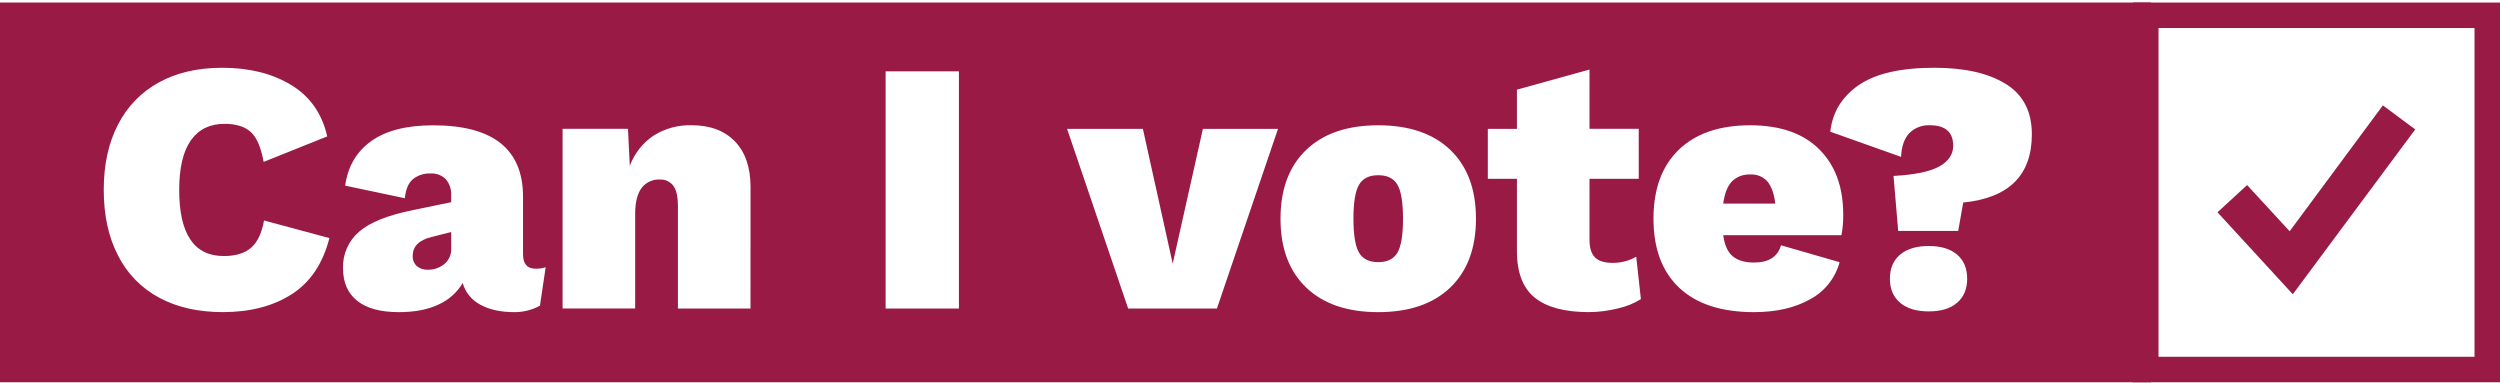
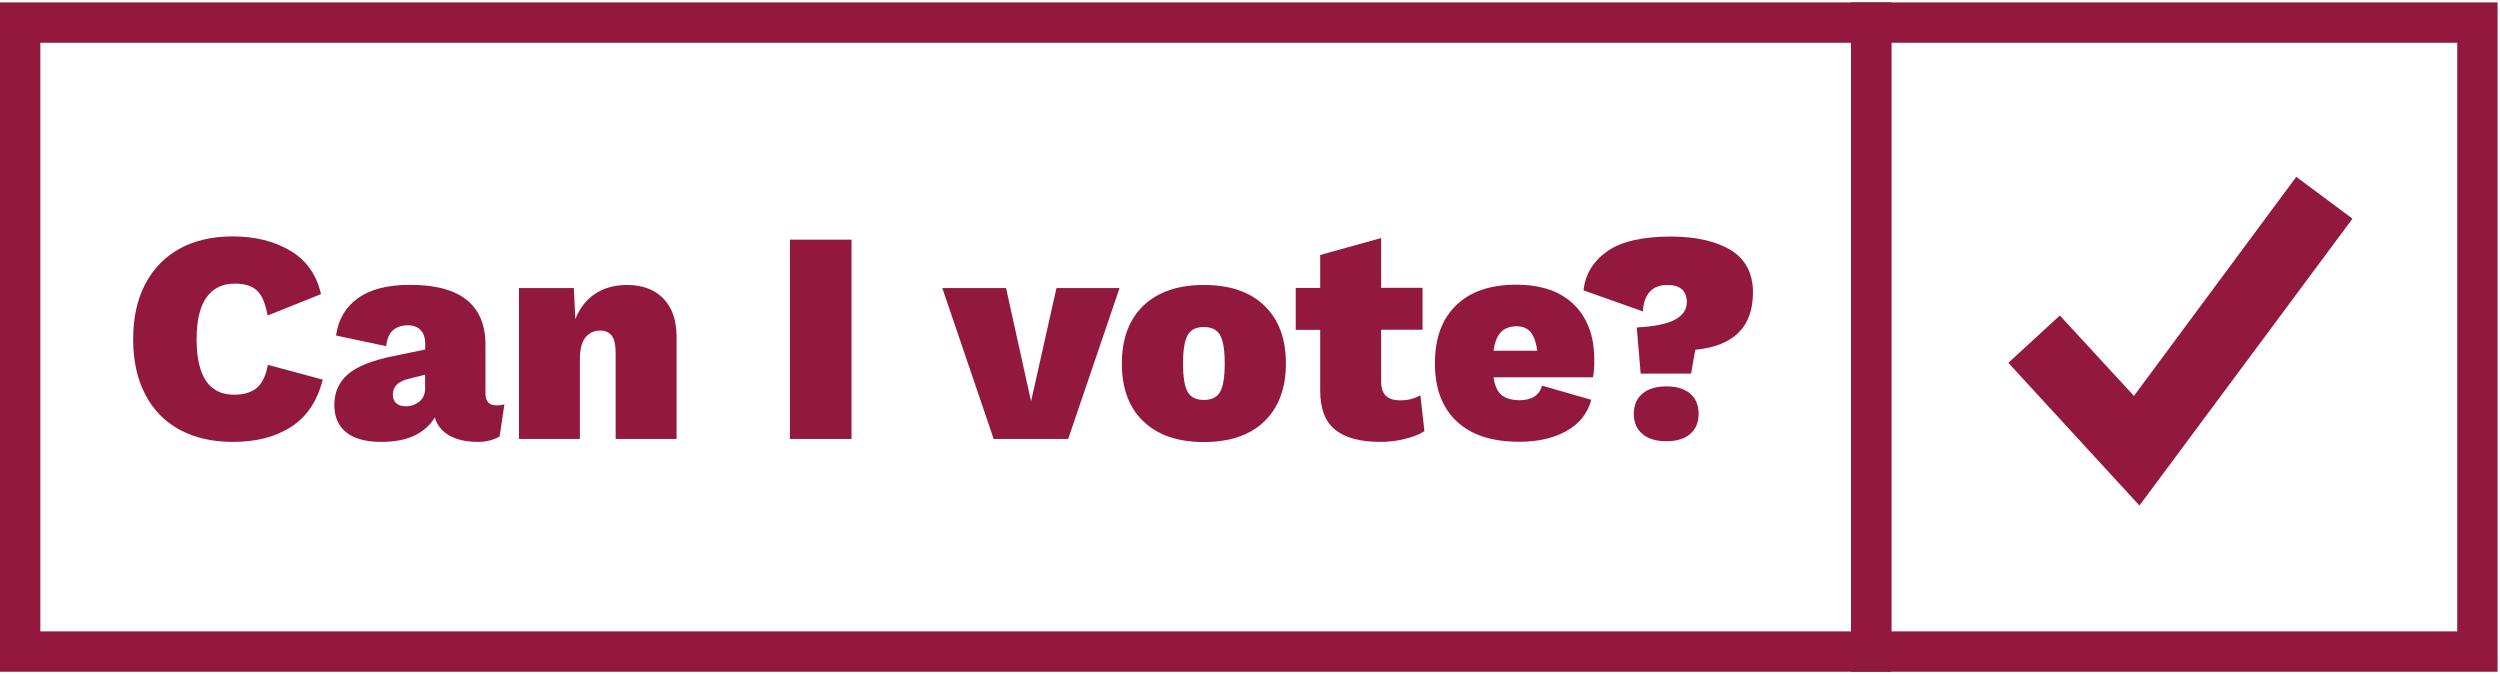
- <svg xmlns="http://www.w3.org/2000/svg" version="1.1" id="Layer_1" x="0px" y="0px" viewBox="0 0 981 150" style="enable-background:new 0 0 981 150;" xml:space="preserve">
+ <svg xmlns="http://www.w3.org/2000/svg" version="1.1" id="Layer_1" x="0px" y="0px" viewBox="0 0 185.9 50.13" style="enable-background:new 0 0 185.9 50.13;" xml:space="preserve">
  <style type="text/css">
- 	.st0{fill:#9A1A46;}
- 	.st1{fill:none;}
- 	.st2{fill:none;stroke:#9A1A46;stroke-width:10;}
- 	.st3{enable-background:new    ;}
+ 	.st0{fill:none;}
+ 	.st1{fill:none;stroke:#93183E;stroke-width:3;}
+ 	.st2{fill:#93183E;}
</style>
-   <g id="Group_6" transform="translate(-541 -271)">
-     <g id="Group_5" transform="translate(1209.088 -196.818)">
-       <path id="Path_13" class="st0" d="M-127.27,536.57c-3.57,0-6.09,1.25-7.54,3.74c-1.46,2.49-2.18,6.93-2.19,13.32    c0,6.39,0.73,10.84,2.19,13.32s3.97,3.73,7.54,3.74c3.57,0,6.09-1.25,7.54-3.74s2.19-6.93,2.18-13.32    c0-6.39-0.73-10.83-2.18-13.32C-121.18,537.82-123.69,536.57-127.27,536.57z" />
-       <path id="Path_14" class="st0" d="M18.81,536.29c-2.69-0.16-5.32,0.81-7.26,2.68c-1.74,1.79-2.89,4.7-3.45,8.74h20.44    c-0.47-3.85-1.48-6.72-3.03-8.6C23.83,537.18,21.36,536.14,18.81,536.29z" />
-       <path id="Path_15" class="st0" d="M-506.13,568.16c-0.1,1.54,0.49,3.04,1.62,4.09c1.21,0.99,2.74,1.49,4.3,1.41    c2.33,0.04,4.6-0.73,6.42-2.19c1.85-1.49,2.87-3.77,2.75-6.13v-6.49l-7.76,1.97C-503.69,562.05-506.13,564.49-506.13,568.16z" />
-       <path id="Path_16" class="st0" d="M-668.09,468.82v149h844v-149H-668.09z M-553.57,583.24c-7.29,4.7-16.33,7.05-27.14,7.05    c-9.59,0-17.88-1.88-24.89-5.64c-6.95-3.71-12.59-9.47-16.14-16.5c-3.76-7.24-5.64-15.84-5.64-25.8c0-9.96,1.88-18.54,5.64-25.73    c3.57-7,9.17-12.75,16.07-16.5c6.95-3.81,15.23-5.71,24.82-5.71c10.53,0,19.5,2.23,26.93,6.7s12.18,11.21,14.24,20.23    l-24.96,10.01c-1.03-5.73-2.73-9.66-5.08-11.77c-2.35-2.12-5.78-3.17-10.29-3.17c-5.73,0-10.13,2.16-13.18,6.48    s-4.58,10.81-4.58,19.46c0,17.3,5.83,25.94,17.48,25.94c4.7,0,8.29-1.1,10.79-3.31s4.16-5.76,5.01-10.65l25.66,6.91    C-541.38,571.22-546.29,578.55-553.57,583.24z M-456.21,587.76c-3.07,1.68-6.51,2.56-10.01,2.54c-5.36,0-9.8-0.96-13.33-2.89    c-3.4-1.77-5.92-4.85-6.98-8.53c-2.2,3.69-5.47,6.62-9.38,8.39c-4.18,2.02-9.42,3.03-15.72,3.03c-7.15,0-12.57-1.48-16.29-4.44    c-3.71-2.96-5.57-7.21-5.57-12.76c-0.18-5.51,2.15-10.8,6.34-14.38c4.23-3.67,11.28-6.49,21.15-8.46l14.95-3.1v-2.68    c0.14-2.31-0.61-4.58-2.11-6.34c-1.56-1.56-3.72-2.38-5.92-2.26c-2.49-0.11-4.94,0.67-6.91,2.18c-1.79,1.46-2.87,3.97-3.24,7.54    l-23.41-4.93c1.03-7.52,4.44-13.35,10.22-17.48c5.78-4.14,13.89-6.2,24.32-6.2c23.5,0,35.25,9.35,35.25,28.06v22.56    c0,3.76,1.64,5.64,4.93,5.64c1.34,0.04,2.67-0.15,3.95-0.56L-456.21,587.76z M-373.59,588.88h-28.48v-40.04    c0-3.85-0.61-6.58-1.83-8.18c-1.29-1.63-3.29-2.53-5.36-2.4c-2.75-0.12-5.39,1.12-7.05,3.31c-1.69,2.21-2.54,5.62-2.54,10.22    v37.08h-28.48v-70.5h25.66l0.71,14.52c1.79-4.82,5.04-8.96,9.31-11.84c4.46-2.82,9.67-4.24,14.95-4.09    c7.24,0,12.9,2.11,16.99,6.34c4.09,4.23,6.13,10.2,6.13,17.91L-373.59,588.88z M-291.81,588.88h-28.76v-93.06h28.76V588.88z     M-190.57,588.88h-34.83l-23.97-70.5h29.75l11.7,52.88l11.85-52.88h29.47L-190.57,588.88z M-99,580.64    c-6.72,6.44-16.15,9.66-28.27,9.66c-12.13,0-21.55-3.22-28.27-9.66s-10.08-15.44-10.08-27s3.36-20.56,10.08-27    s16.14-9.66,28.27-9.66s21.55,3.22,28.27,9.65c6.72,6.44,10.08,15.44,10.08,27C-88.92,565.19-92.28,574.19-99,580.64z     M-33.37,588.88c-3.69,0.92-7.48,1.39-11.28,1.41c-9.4,0-16.45-1.88-21.15-5.64s-7.05-9.87-7.05-18.33v-28.34h-11.42v-19.6h11.42    v-15.37l28.48-7.9v23.26h19.32v19.6h-19.32v23.83c0,3.29,0.73,5.64,2.19,7.05s3.69,2.11,6.7,2.11c3.31,0.07,6.57-0.76,9.45-2.4    l1.83,16.64C-27.02,586.95-30.12,588.19-33.37,588.88L-33.37,588.88z M54.48,560.12H8.09c0.57,3.95,1.83,6.72,3.81,8.32    s4.75,2.4,8.32,2.4c5.73,0,9.26-2.26,10.57-6.77l22.98,6.63c-1.69,6.27-5.9,11.55-11.63,14.59c-5.97,3.34-13.28,5.01-21.92,5.01    c-12.79,0-22.56-3.17-29.33-9.52s-10.15-15.39-10.15-27.14c0-11.65,3.31-20.68,9.94-27.07s15.96-9.59,27.99-9.59    c11.75,0,20.77,3.13,27.07,9.38s9.45,14.78,9.45,25.59C55.24,554.69,55.01,557.43,54.48,560.12z M99.88,586.63    c-2.63,2.26-6.35,3.38-11.14,3.38s-8.53-1.13-11.21-3.38c-2.68-2.26-4.02-5.41-4.02-9.45c0-4.04,1.34-7.19,4.02-9.45    s6.42-3.38,11.21-3.38s8.51,1.13,11.14,3.38c2.63,2.26,3.95,5.41,3.95,9.45C103.83,581.22,102.51,584.37,99.88,586.63    L99.88,586.63z M102.28,547.29l-1.97,11.14H76.76l-1.83-21.57c8.36-0.47,14.36-1.71,17.98-3.74c3.62-2.02,5.43-4.73,5.43-8.11    c0-5.36-3.06-8.04-9.17-8.04c-3-0.15-5.92,0.97-8.04,3.1c-1.97,2.07-3.05,5.17-3.24,9.3l-27.78-9.87    c0.85-7.61,4.56-13.7,11.14-18.26s16.5-6.84,29.75-6.83c11.84,0,21.17,2.12,27.99,6.35s10.22,10.81,10.22,19.74    C129.21,536.57,120.23,545.5,102.28,547.29L102.28,547.29z" />
-     </g>
-     <g id="Rectangle_138" transform="translate(1378 272)">
-       <rect y="0" class="st1" width="144" height="149" />
-       <rect x="5" y="5" class="st2" width="134" height="139" />
-     </g>
-     <g class="st3">
-       <path class="st0" d="M1488.73,321.79l-48.03,64.67l-29.56-32.16l11.62-10.68l16.7,18.12l36.58-49.39L1488.73,321.79z" />
+   <g>
+     <rect x="137.45" class="st0" width="48.45" height="50.13" />
+     <rect x="139.14" y="1.68" class="st1" width="45.08" height="46.77" />
+     <rect x="1.5" y="1.68" class="st1" width="137.64" height="46.77" />
+     <path class="st2" d="M174.93,16.26l-15.84,21.33l-9.75-10.61l3.83-3.52l5.51,5.98l12.07-16.29L174.93,16.26z" />
+     <g>
+       <path class="st2" d="M21.65,31.74c-1.16,0.75-2.6,1.12-4.32,1.12c-1.53,0-2.85-0.3-3.96-0.9c-1.11-0.6-1.97-1.47-2.57-2.63    c-0.6-1.15-0.9-2.52-0.9-4.11s0.3-2.95,0.9-4.1c0.6-1.14,1.45-2.02,2.56-2.63c1.11-0.61,2.42-0.91,3.95-0.91    c1.68,0,3.1,0.36,4.29,1.07s1.94,1.78,2.27,3.22l-3.97,1.59c-0.17-0.91-0.43-1.54-0.81-1.87c-0.37-0.34-0.92-0.5-1.64-0.5    c-0.91,0-1.61,0.34-2.1,1.03c-0.49,0.69-0.73,1.72-0.73,3.1c0,2.75,0.93,4.13,2.78,4.13c0.75,0,1.32-0.18,1.72-0.53    c0.4-0.35,0.66-0.92,0.8-1.69l4.08,1.1C23.59,29.83,22.81,30.99,21.65,31.74z" />
+       <path class="st2" d="M37.51,30.06l-0.36,2.4c-0.49,0.27-1.03,0.4-1.59,0.4c-0.85,0-1.56-0.15-2.12-0.46s-0.93-0.76-1.11-1.36    c-0.33,0.57-0.83,1.01-1.49,1.34c-0.67,0.32-1.5,0.48-2.5,0.48c-1.14,0-2-0.24-2.59-0.71c-0.59-0.47-0.89-1.15-0.89-2.03    c0-0.94,0.34-1.71,1.01-2.29c0.67-0.58,1.8-1.03,3.37-1.35l2.38-0.49v-0.43c0-0.43-0.11-0.77-0.34-1.01    c-0.22-0.24-0.54-0.36-0.94-0.36c-0.45,0-0.82,0.12-1.1,0.35c-0.28,0.23-0.46,0.63-0.52,1.2l-3.73-0.79    c0.16-1.2,0.71-2.12,1.63-2.78s2.21-0.99,3.87-0.99c3.74,0,5.61,1.49,5.61,4.47v3.59c0,0.6,0.26,0.9,0.79,0.9    C37.13,30.15,37.34,30.12,37.51,30.06z M31.17,29.87c0.29-0.23,0.44-0.56,0.44-0.98v-1.03l-1.23,0.31    c-0.78,0.19-1.17,0.58-1.17,1.17c0,0.28,0.09,0.5,0.26,0.65s0.4,0.22,0.68,0.22C30.54,30.22,30.88,30.1,31.17,29.87z" />
+       <path class="st2" d="M49.33,22.2c0.65,0.67,0.98,1.62,0.98,2.85v7.59h-4.53v-6.38c0-0.61-0.1-1.05-0.29-1.3    c-0.19-0.25-0.48-0.38-0.85-0.38c-0.48,0-0.85,0.18-1.12,0.53c-0.27,0.35-0.4,0.89-0.4,1.63v5.9h-4.53V21.42h4.08l0.11,2.31    c0.33-0.82,0.82-1.45,1.48-1.89c0.66-0.43,1.45-0.65,2.38-0.65C47.77,21.19,48.68,21.53,49.33,22.2z" />
+       <path class="st2" d="M63.32,32.64h-4.58V17.82h4.58V32.64z" />
+       <path class="st2" d="M83.25,21.42l-3.82,11.22h-5.54l-3.82-11.22h4.74l1.86,8.42l1.89-8.42H83.25z" />
+       <path class="st2" d="M94.02,22.73c1.07,1.03,1.6,2.46,1.6,4.3s-0.54,3.27-1.6,4.3c-1.07,1.03-2.57,1.54-4.5,1.54    s-3.43-0.51-4.5-1.54c-1.07-1.02-1.6-2.46-1.6-4.3s0.54-3.27,1.6-4.3c1.07-1.02,2.57-1.54,4.5-1.54S92.95,21.7,94.02,22.73z     M88.32,24.91c-0.23,0.4-0.35,1.1-0.35,2.12s0.12,1.72,0.35,2.12c0.23,0.4,0.63,0.59,1.2,0.59c0.57,0,0.97-0.2,1.2-0.59    s0.35-1.1,0.35-2.12s-0.12-1.72-0.35-2.12s-0.63-0.59-1.2-0.59C88.95,24.31,88.55,24.51,88.32,24.91z" />
+       <path class="st2" d="M105.92,32.06c-0.36,0.24-0.85,0.43-1.46,0.58c-0.61,0.15-1.21,0.22-1.8,0.22c-1.5,0-2.62-0.3-3.37-0.9    c-0.75-0.6-1.12-1.57-1.12-2.92v-4.51h-1.82v-3.12h1.82v-2.45l4.53-1.26v3.7h3.08v3.12h-3.08v3.79c0,0.52,0.12,0.9,0.35,1.12    c0.23,0.22,0.59,0.34,1.07,0.34c0.57,0,1.07-0.13,1.5-0.38L105.92,32.06z" />
+       <path class="st2" d="M118.45,28.06h-7.39c0.09,0.63,0.29,1.07,0.61,1.32c0.31,0.25,0.76,0.38,1.32,0.38    c0.91,0,1.47-0.36,1.68-1.08l3.66,1.05c-0.28,1.02-0.9,1.79-1.85,2.32c-0.95,0.53-2.11,0.8-3.49,0.8c-2.04,0-3.59-0.5-4.67-1.52    c-1.08-1.01-1.62-2.45-1.62-4.32c0-1.86,0.53-3.29,1.58-4.31s2.54-1.53,4.46-1.53c1.87,0,3.31,0.5,4.31,1.49s1.5,2.35,1.5,4.07    C118.56,27.3,118.52,27.73,118.45,28.06z M111.61,24.69c-0.28,0.29-0.46,0.75-0.55,1.39h3.25c-0.08-0.61-0.24-1.07-0.48-1.37    c-0.25-0.3-0.6-0.45-1.07-0.45C112.28,24.27,111.89,24.41,111.61,24.69z" />
+       <path class="st2" d="M128.72,18.61c1.08,0.67,1.63,1.72,1.63,3.14c0,2.56-1.43,3.98-4.29,4.26l-0.31,1.77H122l-0.29-3.43    c1.33-0.07,2.29-0.27,2.86-0.59c0.58-0.32,0.86-0.75,0.86-1.29c0-0.85-0.49-1.28-1.46-1.28c-0.54,0-0.97,0.16-1.28,0.49    c-0.31,0.33-0.49,0.82-0.52,1.48l-4.42-1.57c0.13-1.21,0.73-2.18,1.77-2.91c1.05-0.73,2.63-1.09,4.74-1.09    C126.15,17.6,127.63,17.94,128.72,18.61z M125.68,29.27c0.42,0.36,0.63,0.86,0.63,1.5c0,0.64-0.21,1.14-0.63,1.5    c-0.42,0.36-1.01,0.54-1.77,0.54s-1.36-0.18-1.78-0.54c-0.43-0.36-0.64-0.86-0.64-1.5c0-0.64,0.21-1.14,0.64-1.5    c0.43-0.36,1.02-0.54,1.78-0.54S125.26,28.91,125.68,29.27z" />
    </g>
  </g>
</svg>
